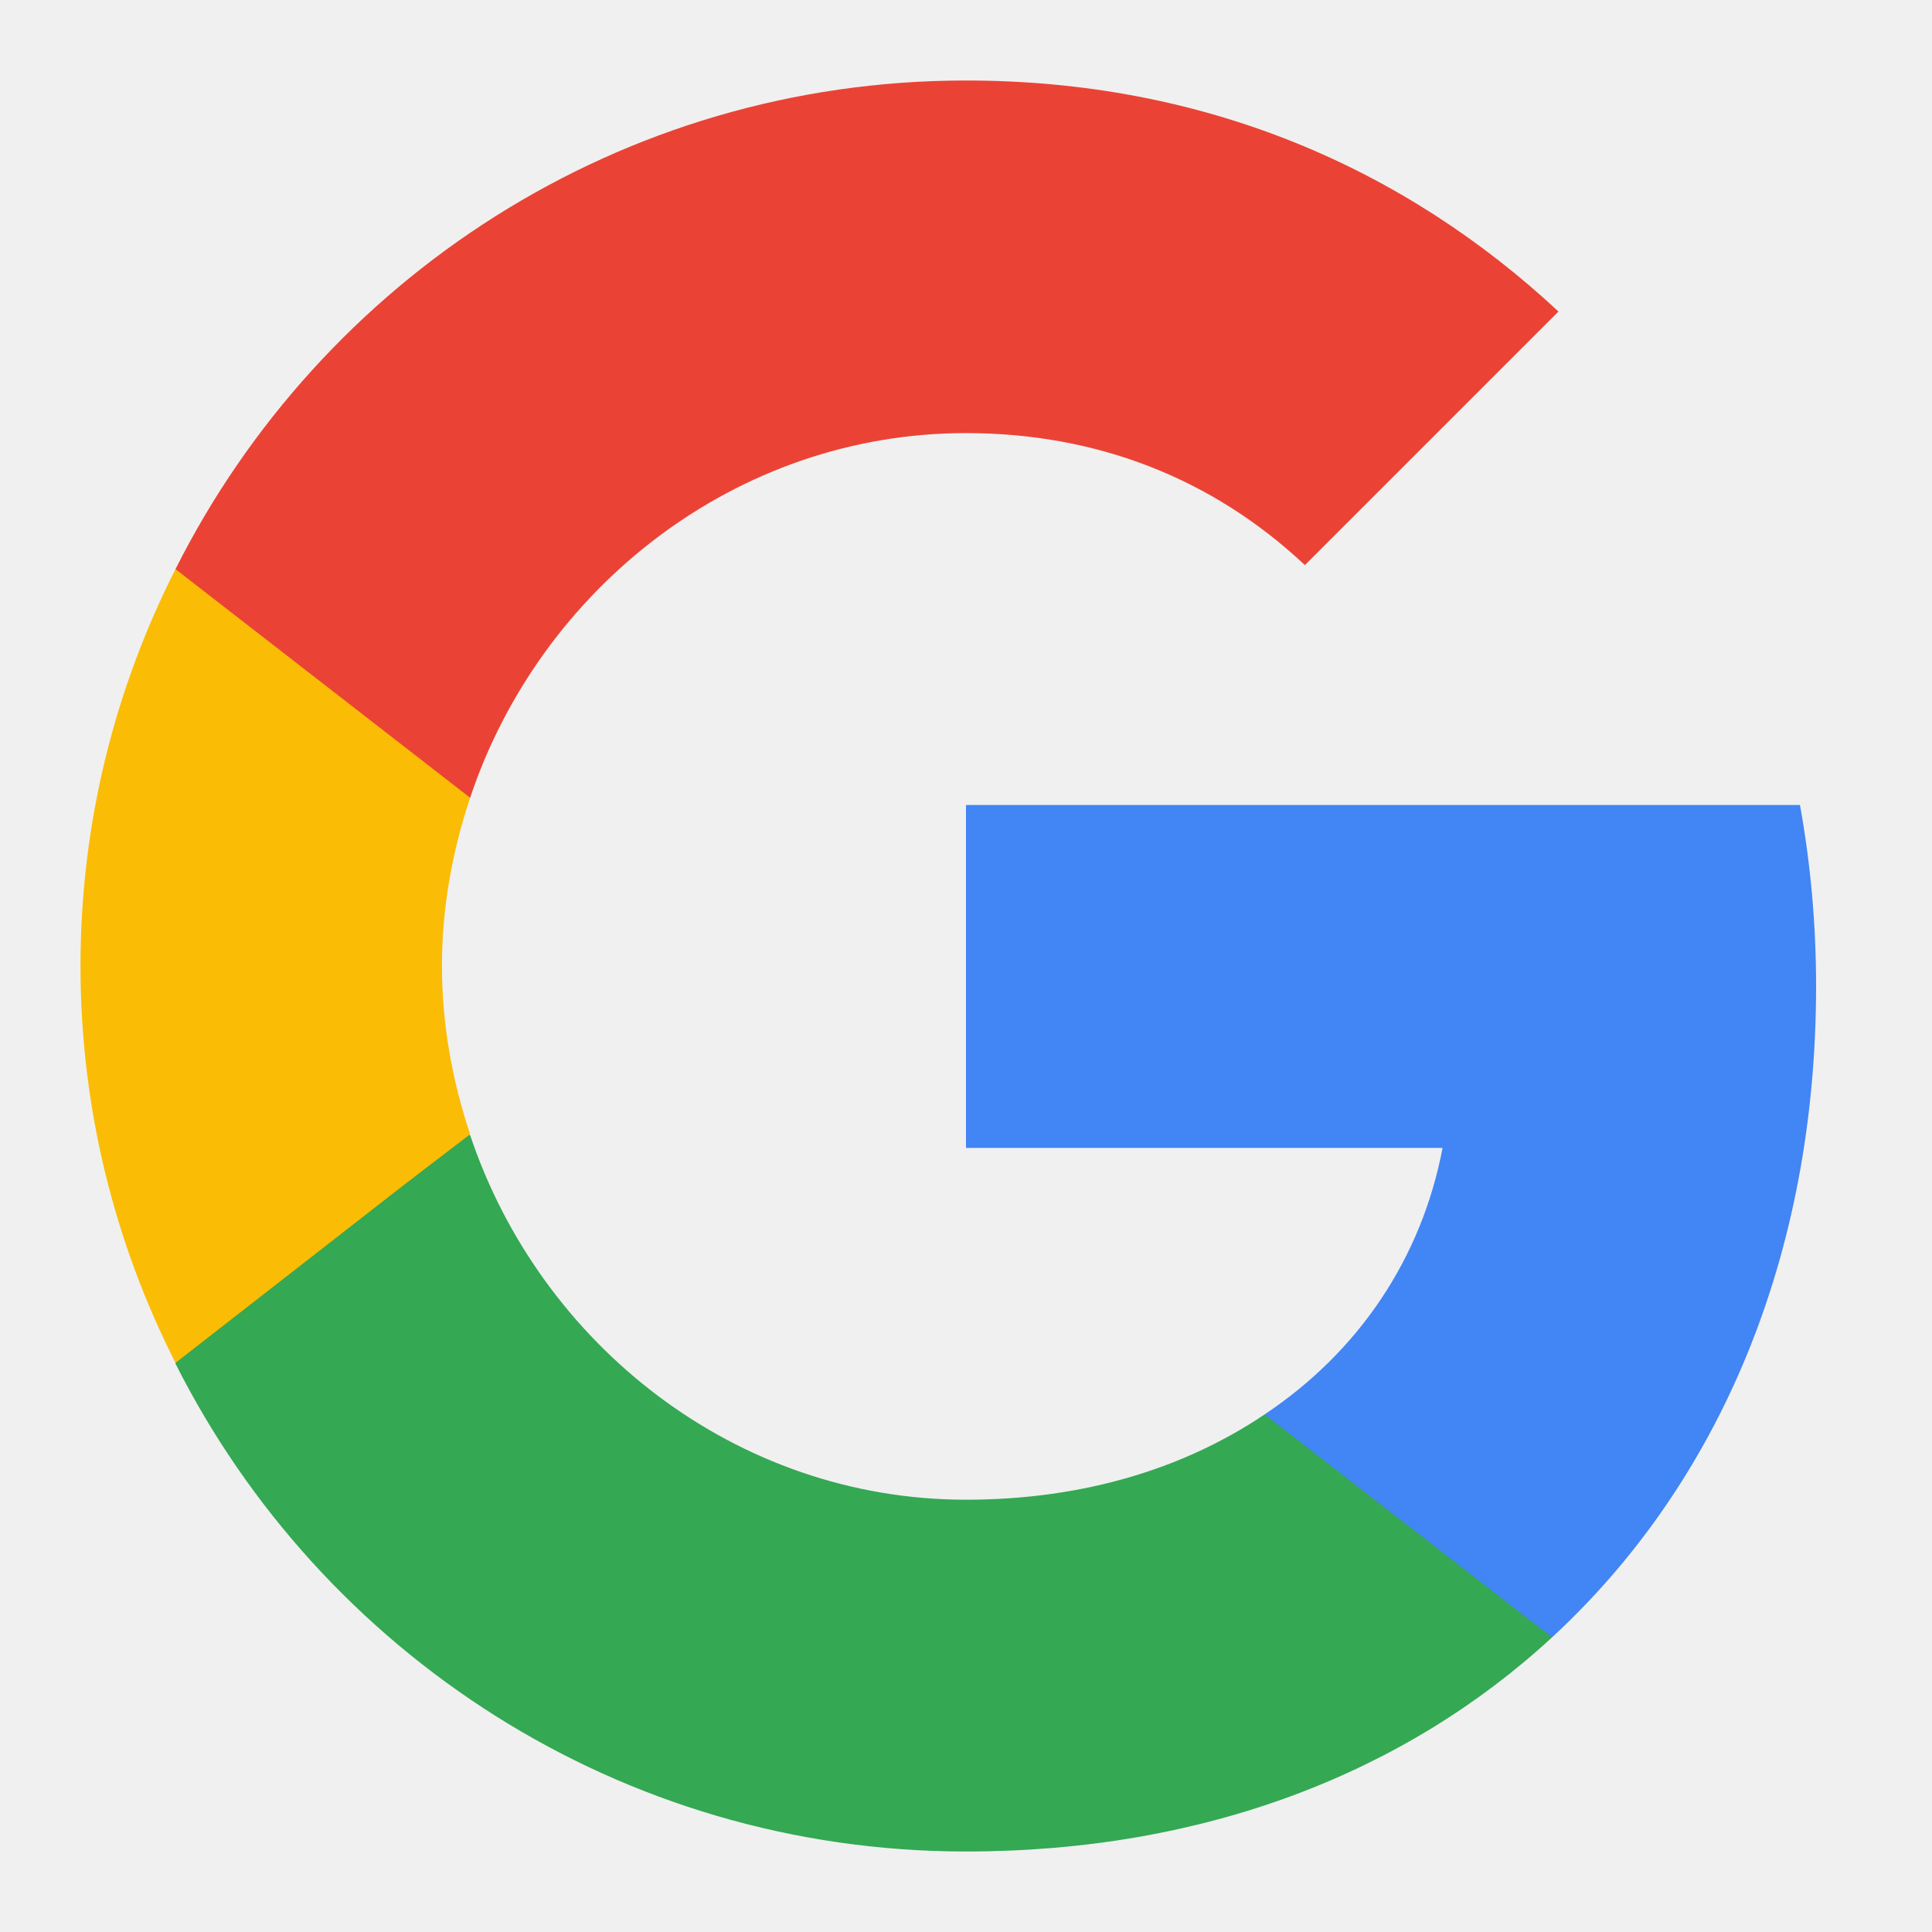
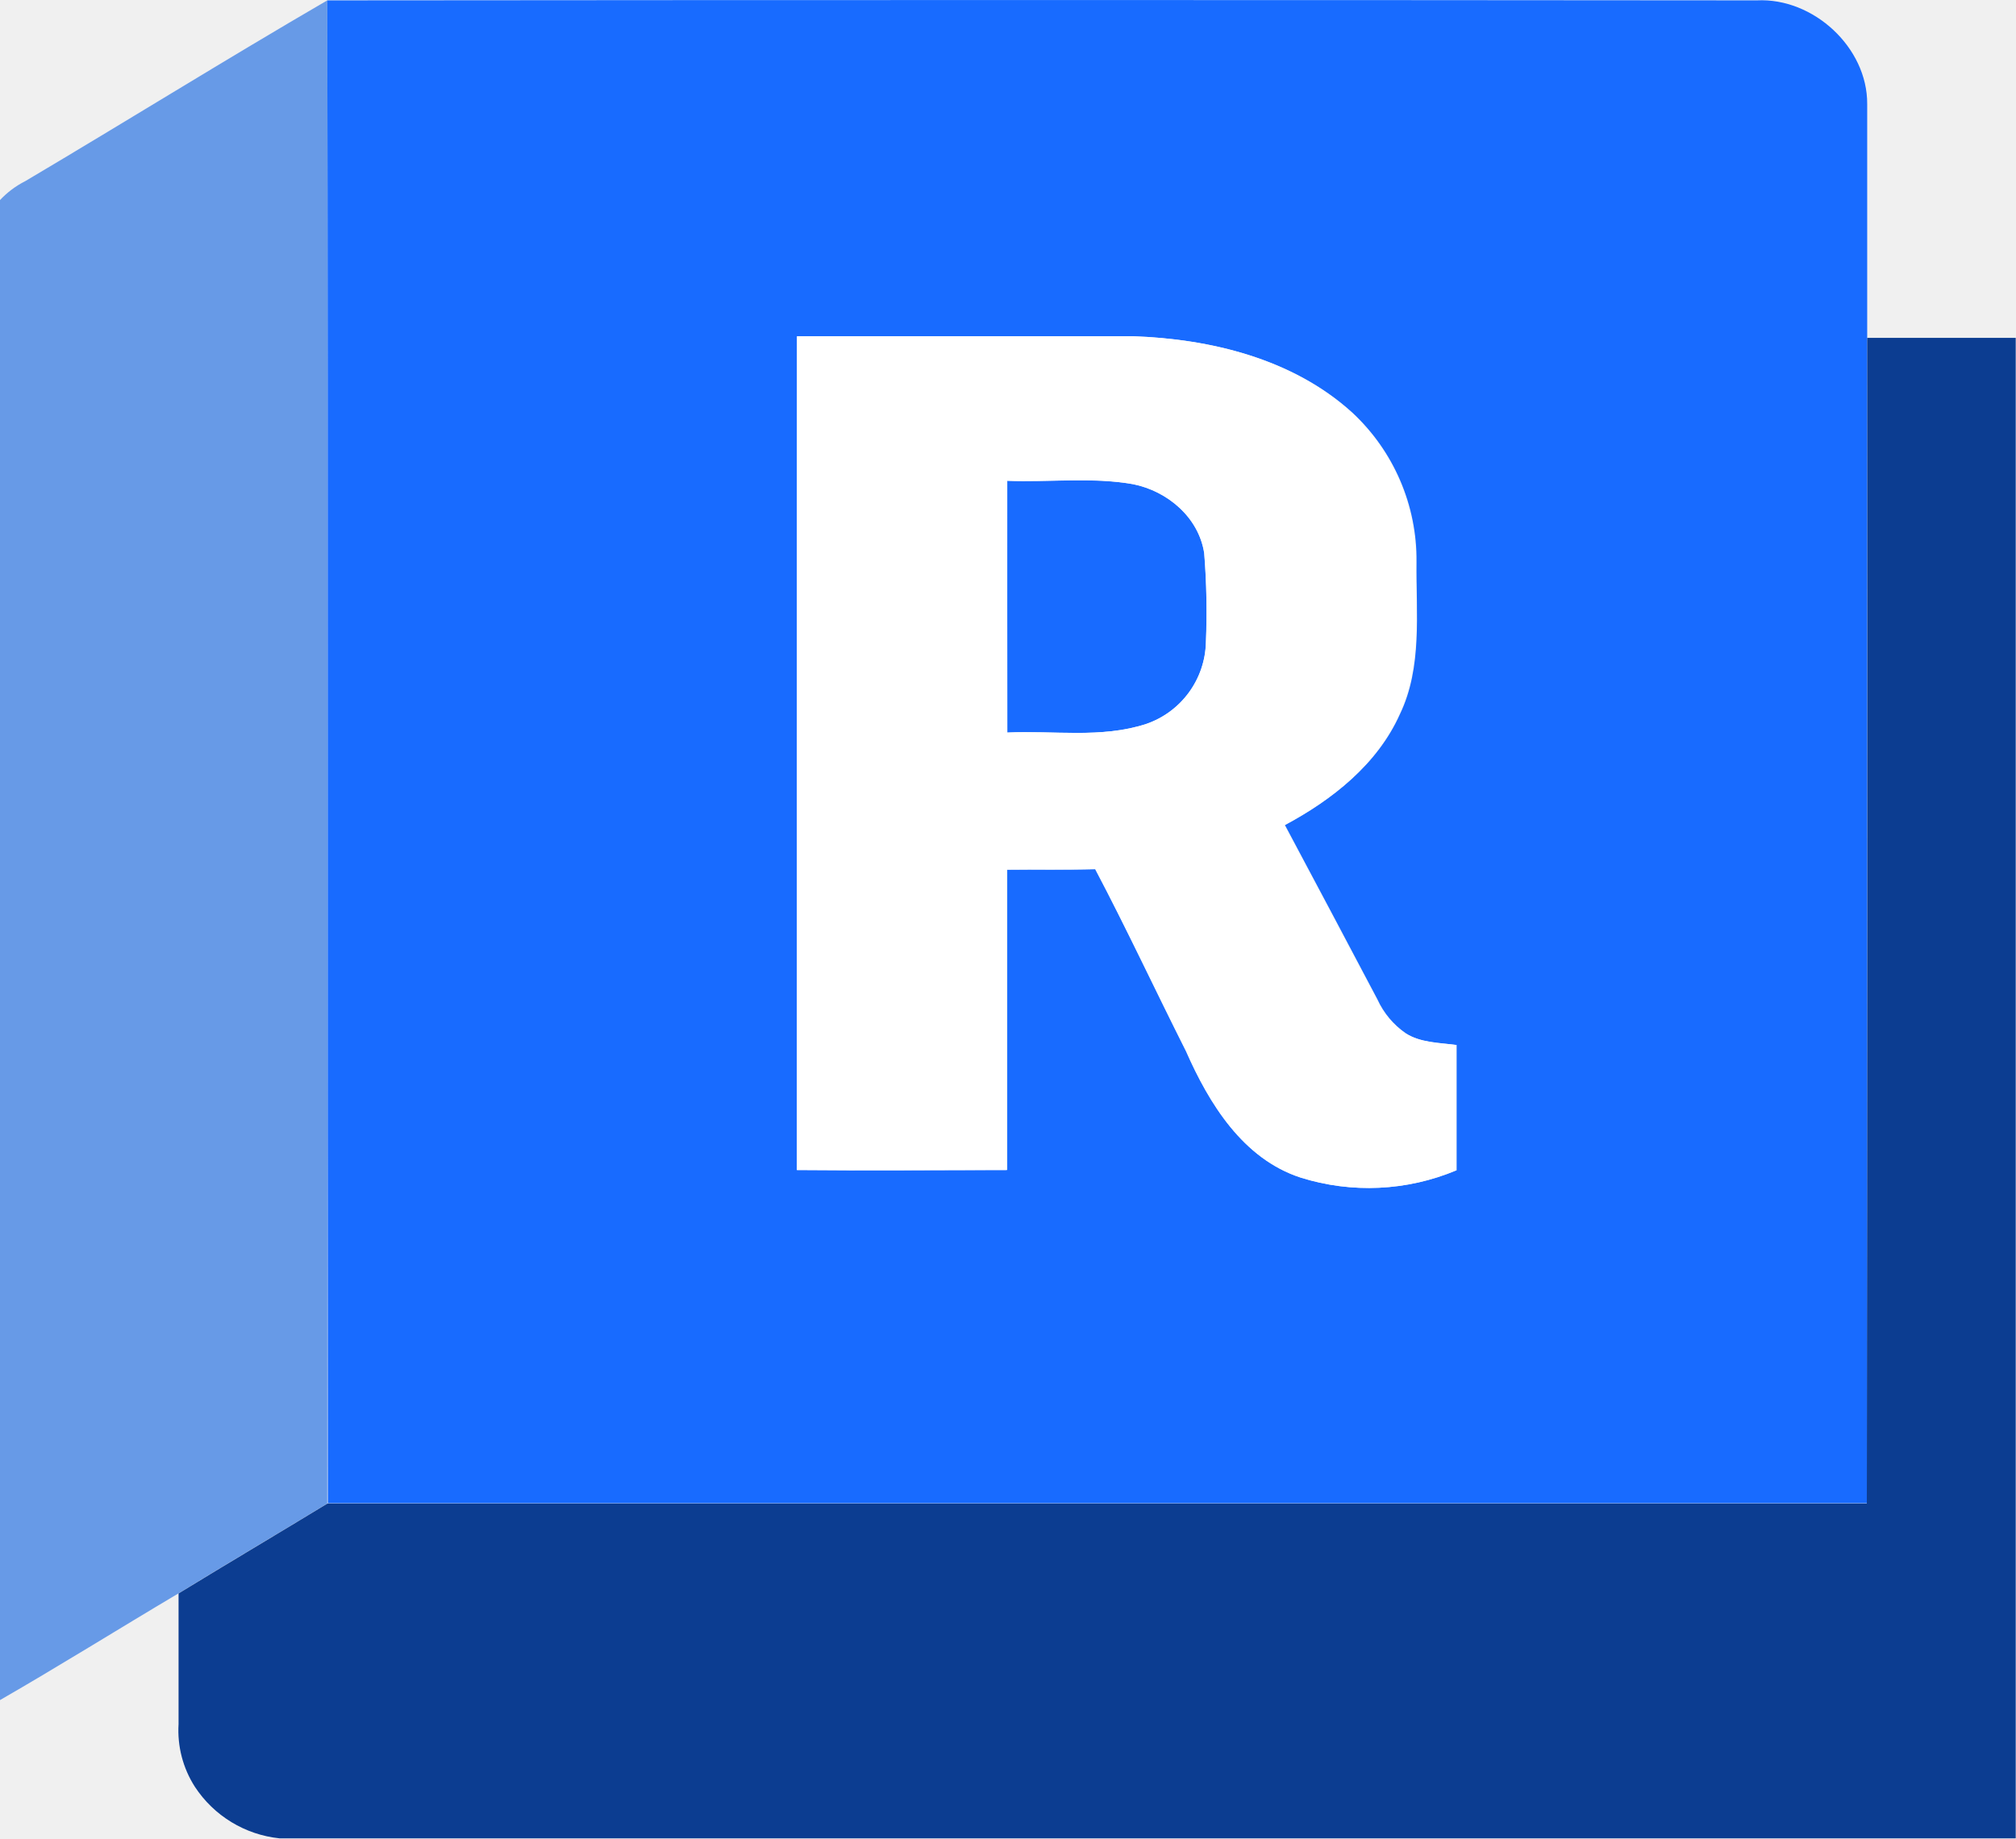
- <svg xmlns="http://www.w3.org/2000/svg" viewBox="0 0 24 24">
-   <path fill="#4285F4" d="M22.56 12.25c0-.78-.07-1.53-.2-2.25H12v4.26h5.92c-.26 1.37-1.04 2.53-2.21 3.31v2.77h3.57c2.08-1.92 3.28-4.74 3.28-8.09z" />
-   <path fill="#34A853" d="M12 23c2.97 0 5.46-.98 7.28-2.66l-3.57-2.77c-.98.66-2.23 1.06-3.71 1.06-2.86 0-5.29-1.93-6.16-4.53H2.18v2.84C3.99 20.53 7.7 23 12 23z" />
-   <path fill="#FBBC05" d="M5.84 14.09c-.22-.66-.35-1.36-.35-2.09s.13-1.43.35-2.09V7.07H2.18C1.43 8.55 1 10.22 1 12s.43 3.45 1.18 4.93l2.85-2.22.81-.62z" />
-   <path fill="#EA4335" d="M12 5.38c1.62 0 3.06.56 4.21 1.64l3.15-3.15C17.45 2.09 14.97 1 12 1 7.7 1 3.99 3.47 2.18 7.07l3.66 2.84c.87-2.6 3.3-4.53 6.16-4.53z" />
-   <path fill="none" d="M1 1h22v22H1z" />
+ <svg xmlns="http://www.w3.org/2000/svg" id="Layer_1" data-name="Layer 1" width="214.06" height="195.24" viewBox="0 0 214.06 195.24">
+   <path d="M279.65,305.62c10.72-6.35,21.31-12.94,32.07-19.2.1,53.21,0,106.42,0,159.64-5.26,3.2-10.56,6.33-15.81,9.55-6.34,3.76-12.6,7.68-19,11.36V307.69A9.68,9.68,0,0,1,279.65,305.62Z" transform="translate(-276.97 -286.38)" style="fill:#679ae7" />
+   <path d="M311.72,286.42q75.89-.07,151.79,0c6-.3,11.75,5,11.72,11,0,8.27,0,16.55,0,24.82q0,61.89,0,123.79-81.72,0-163.45,0C311.72,392.84,311.82,339.63,311.72,286.42Zm49.86,124.22c7.44.07,14.89,0,22.34,0q0-16,0-31.9c3.13,0,6.26,0,9.39-.05,3.34,6.37,6.4,12.9,9.64,19.33,2.44,5.58,6,11.41,12.15,13.42a24.06,24.06,0,0,0,16.54-.77c0-4.44,0-8.88,0-13.31-1.83-.23-3.81-.2-5.41-1.25a8.82,8.82,0,0,1-3-3.59q-4.89-9.27-9.82-18.51c5-2.68,9.81-6.44,12.2-11.77,2.41-5,1.71-10.77,1.77-16.18a21.37,21.37,0,0,0-6.84-15.88c-6.28-5.69-15-7.81-23.25-8.09-11.88,0-23.77,0-35.65,0C361.55,351.6,361.62,381.13,361.58,410.64Z" transform="translate(-276.97 -286.38)" style="fill:#186bff" />
+   <path d="M383.92,337.44c4.45.17,9-.39,13.36.36,3.66.73,7,3.53,7.56,7.33a78.09,78.09,0,0,1,.18,9.47,9.4,9.4,0,0,1-6.35,8.67c-4.75,1.55-9.83.67-14.74.91Q383.91,350.82,383.92,337.44Z" transform="translate(-276.97 -286.38)" style="fill:#186bff" />
+   <path d="M361.58,410.64c0-29.52,0-59,0-88.55,11.88,0,23.77,0,35.65,0,8.28.29,17,2.41,23.25,8.09a21.37,21.37,0,0,1,6.84,15.88c-.05,5.41.64,11.14-1.77,16.18-2.39,5.33-7.16,9.09-12.2,11.77q4.92,9.24,9.82,18.51a8.82,8.82,0,0,0,3,3.59c1.6,1,3.59,1,5.41,1.25,0,4.44,0,8.88,0,13.31a24.06,24.06,0,0,1-16.54.77c-6.1-2-9.7-7.85-12.15-13.42-3.24-6.43-6.3-13-9.64-19.33-3.13.1-6.26,0-9.39.05q0,16,0,31.9C376.47,410.65,369,410.71,361.58,410.64Zm22.34-73.2q0,13.37,0,26.74c4.9-.23,10,.64,14.74-.91a9.4,9.4,0,0,0,6.35-8.67,78.09,78.09,0,0,0-.18-9.47c-.59-3.8-3.9-6.6-7.56-7.33C392.88,337,388.37,337.62,383.92,337.44Z" transform="translate(-276.97 -286.38)" style="fill:#fff" />
+   <path d="M475.23,322.26H491q0,79.68,0,159.36H306.66a12.27,12.27,0,0,1-9-5.48,11.09,11.09,0,0,1-1.73-6.66c0-4.62,0-9.25,0-13.87,5.25-3.21,10.55-6.35,15.81-9.55q81.73,0,163.45,0Q475.27,384.16,475.23,322.26Z" transform="translate(-276.97 -286.38)" style="fill:#0c3d91" />
</svg>
